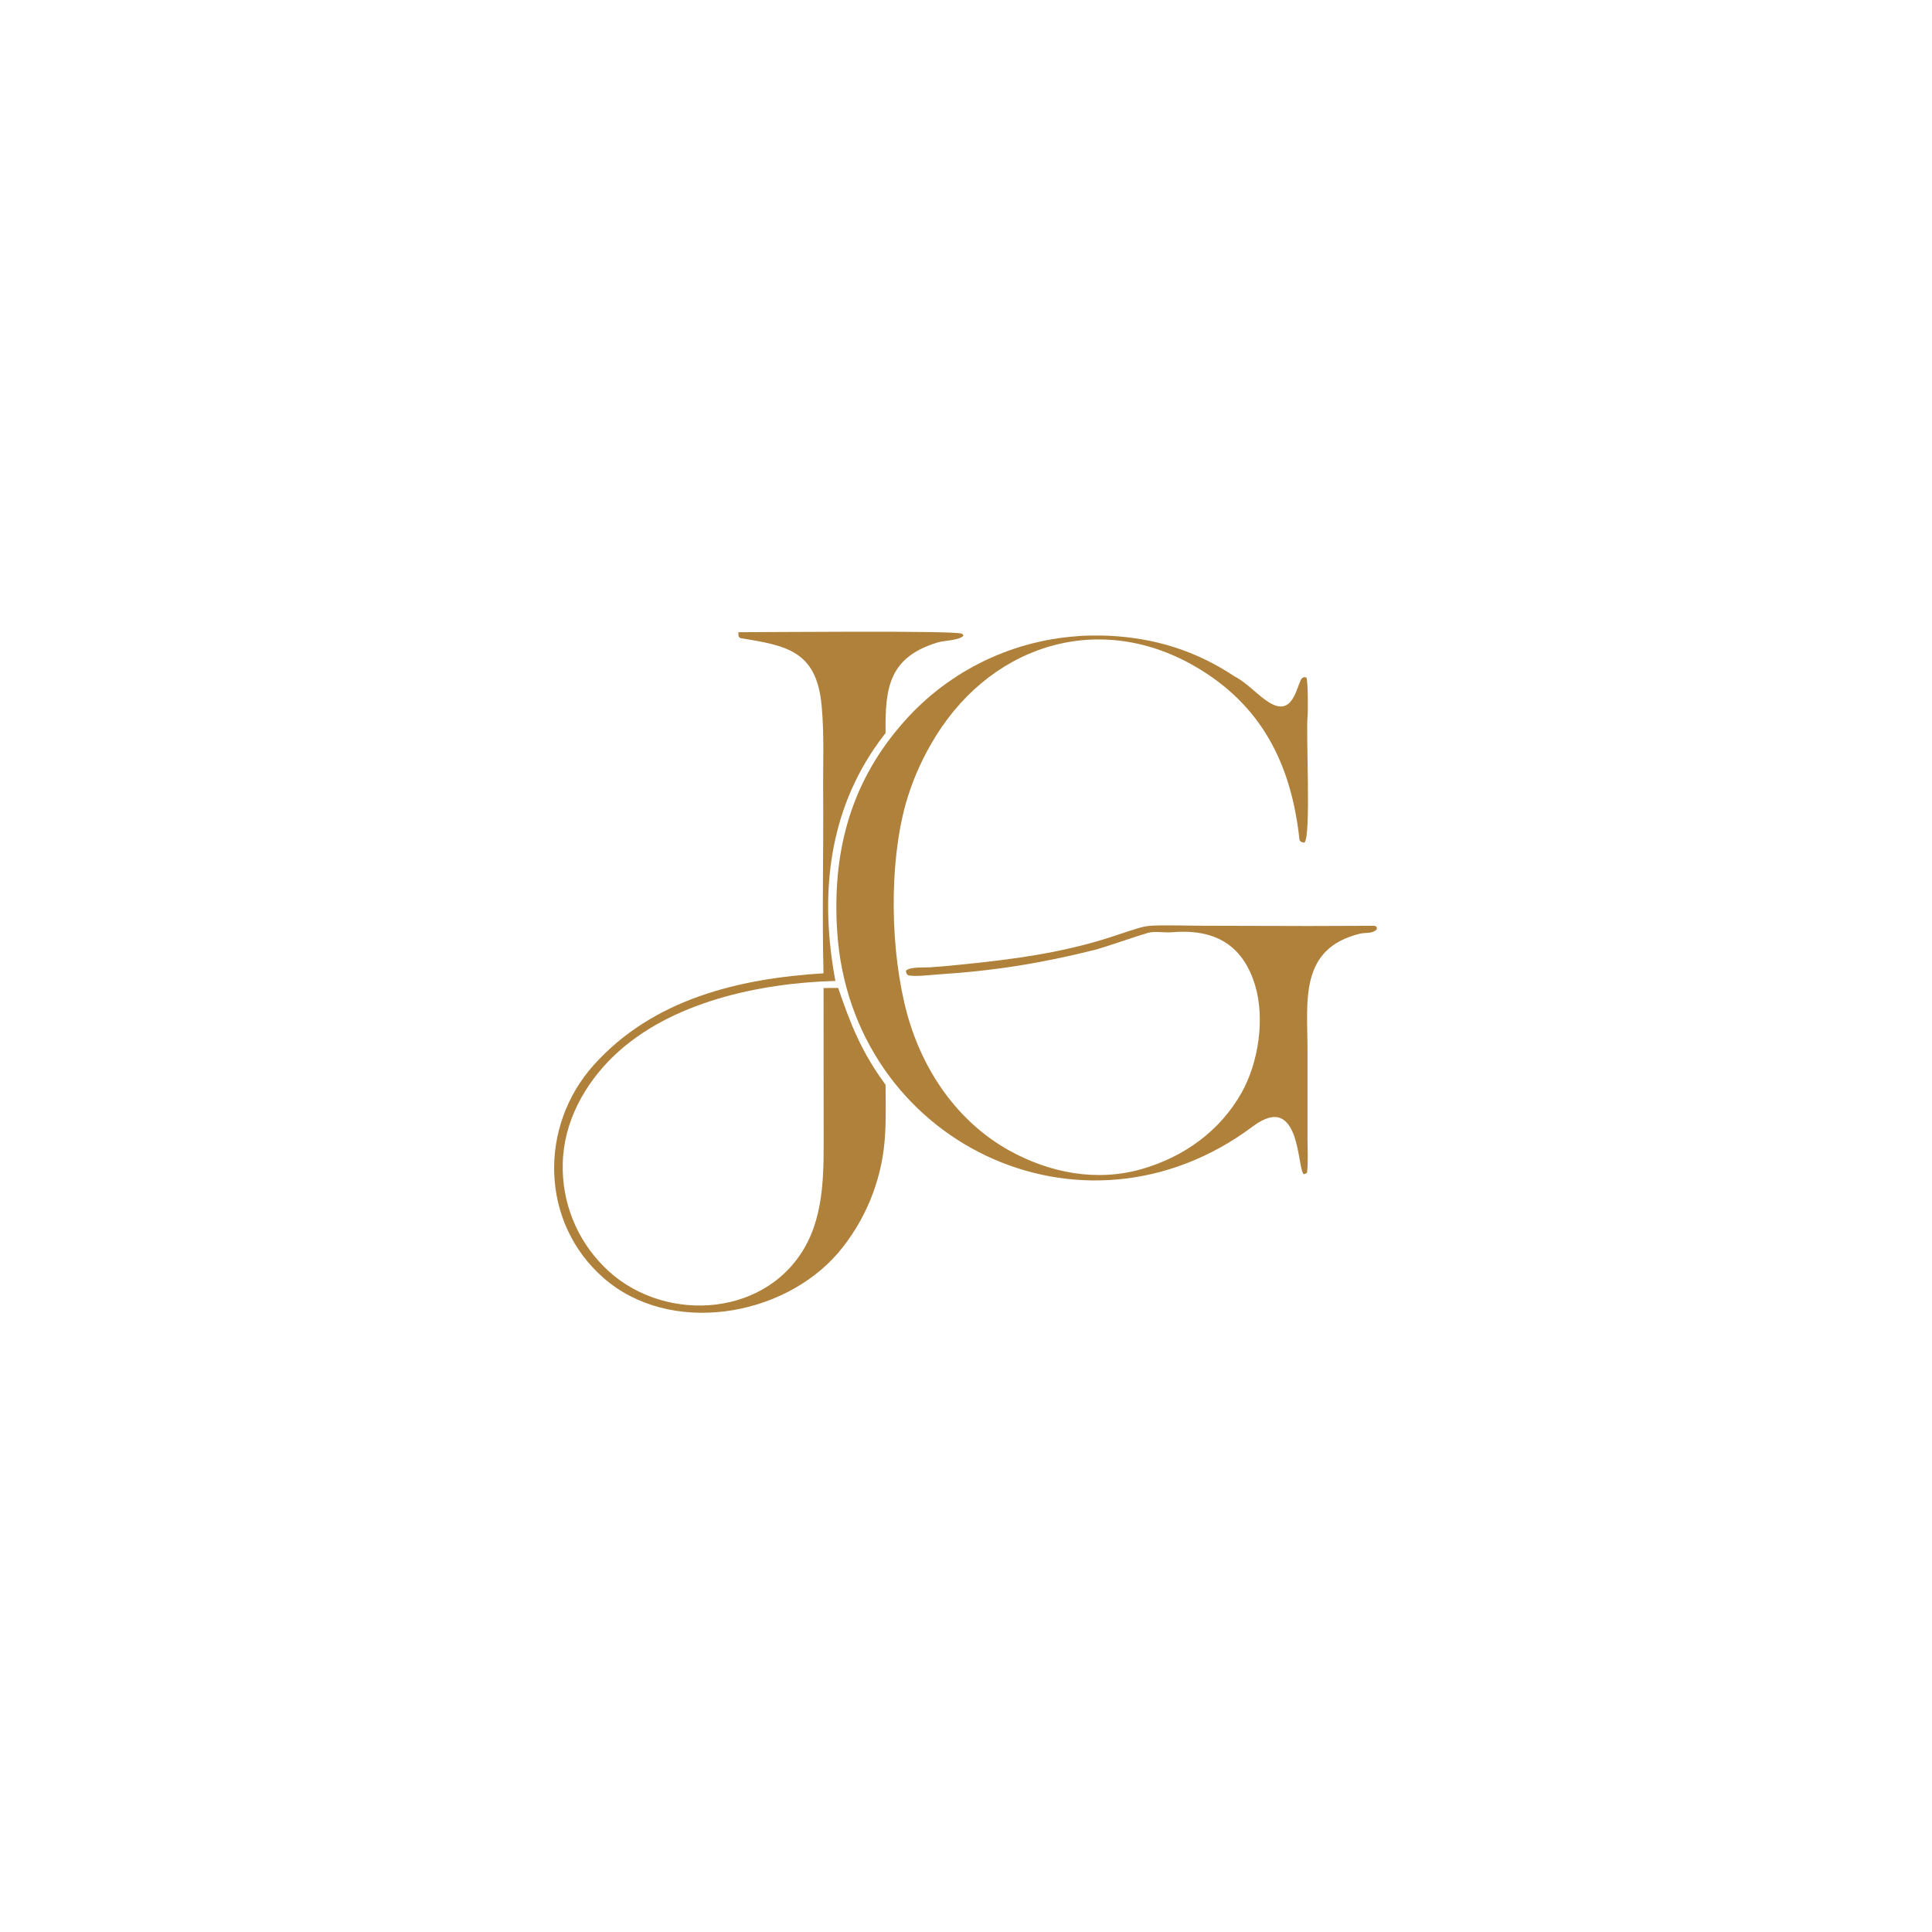
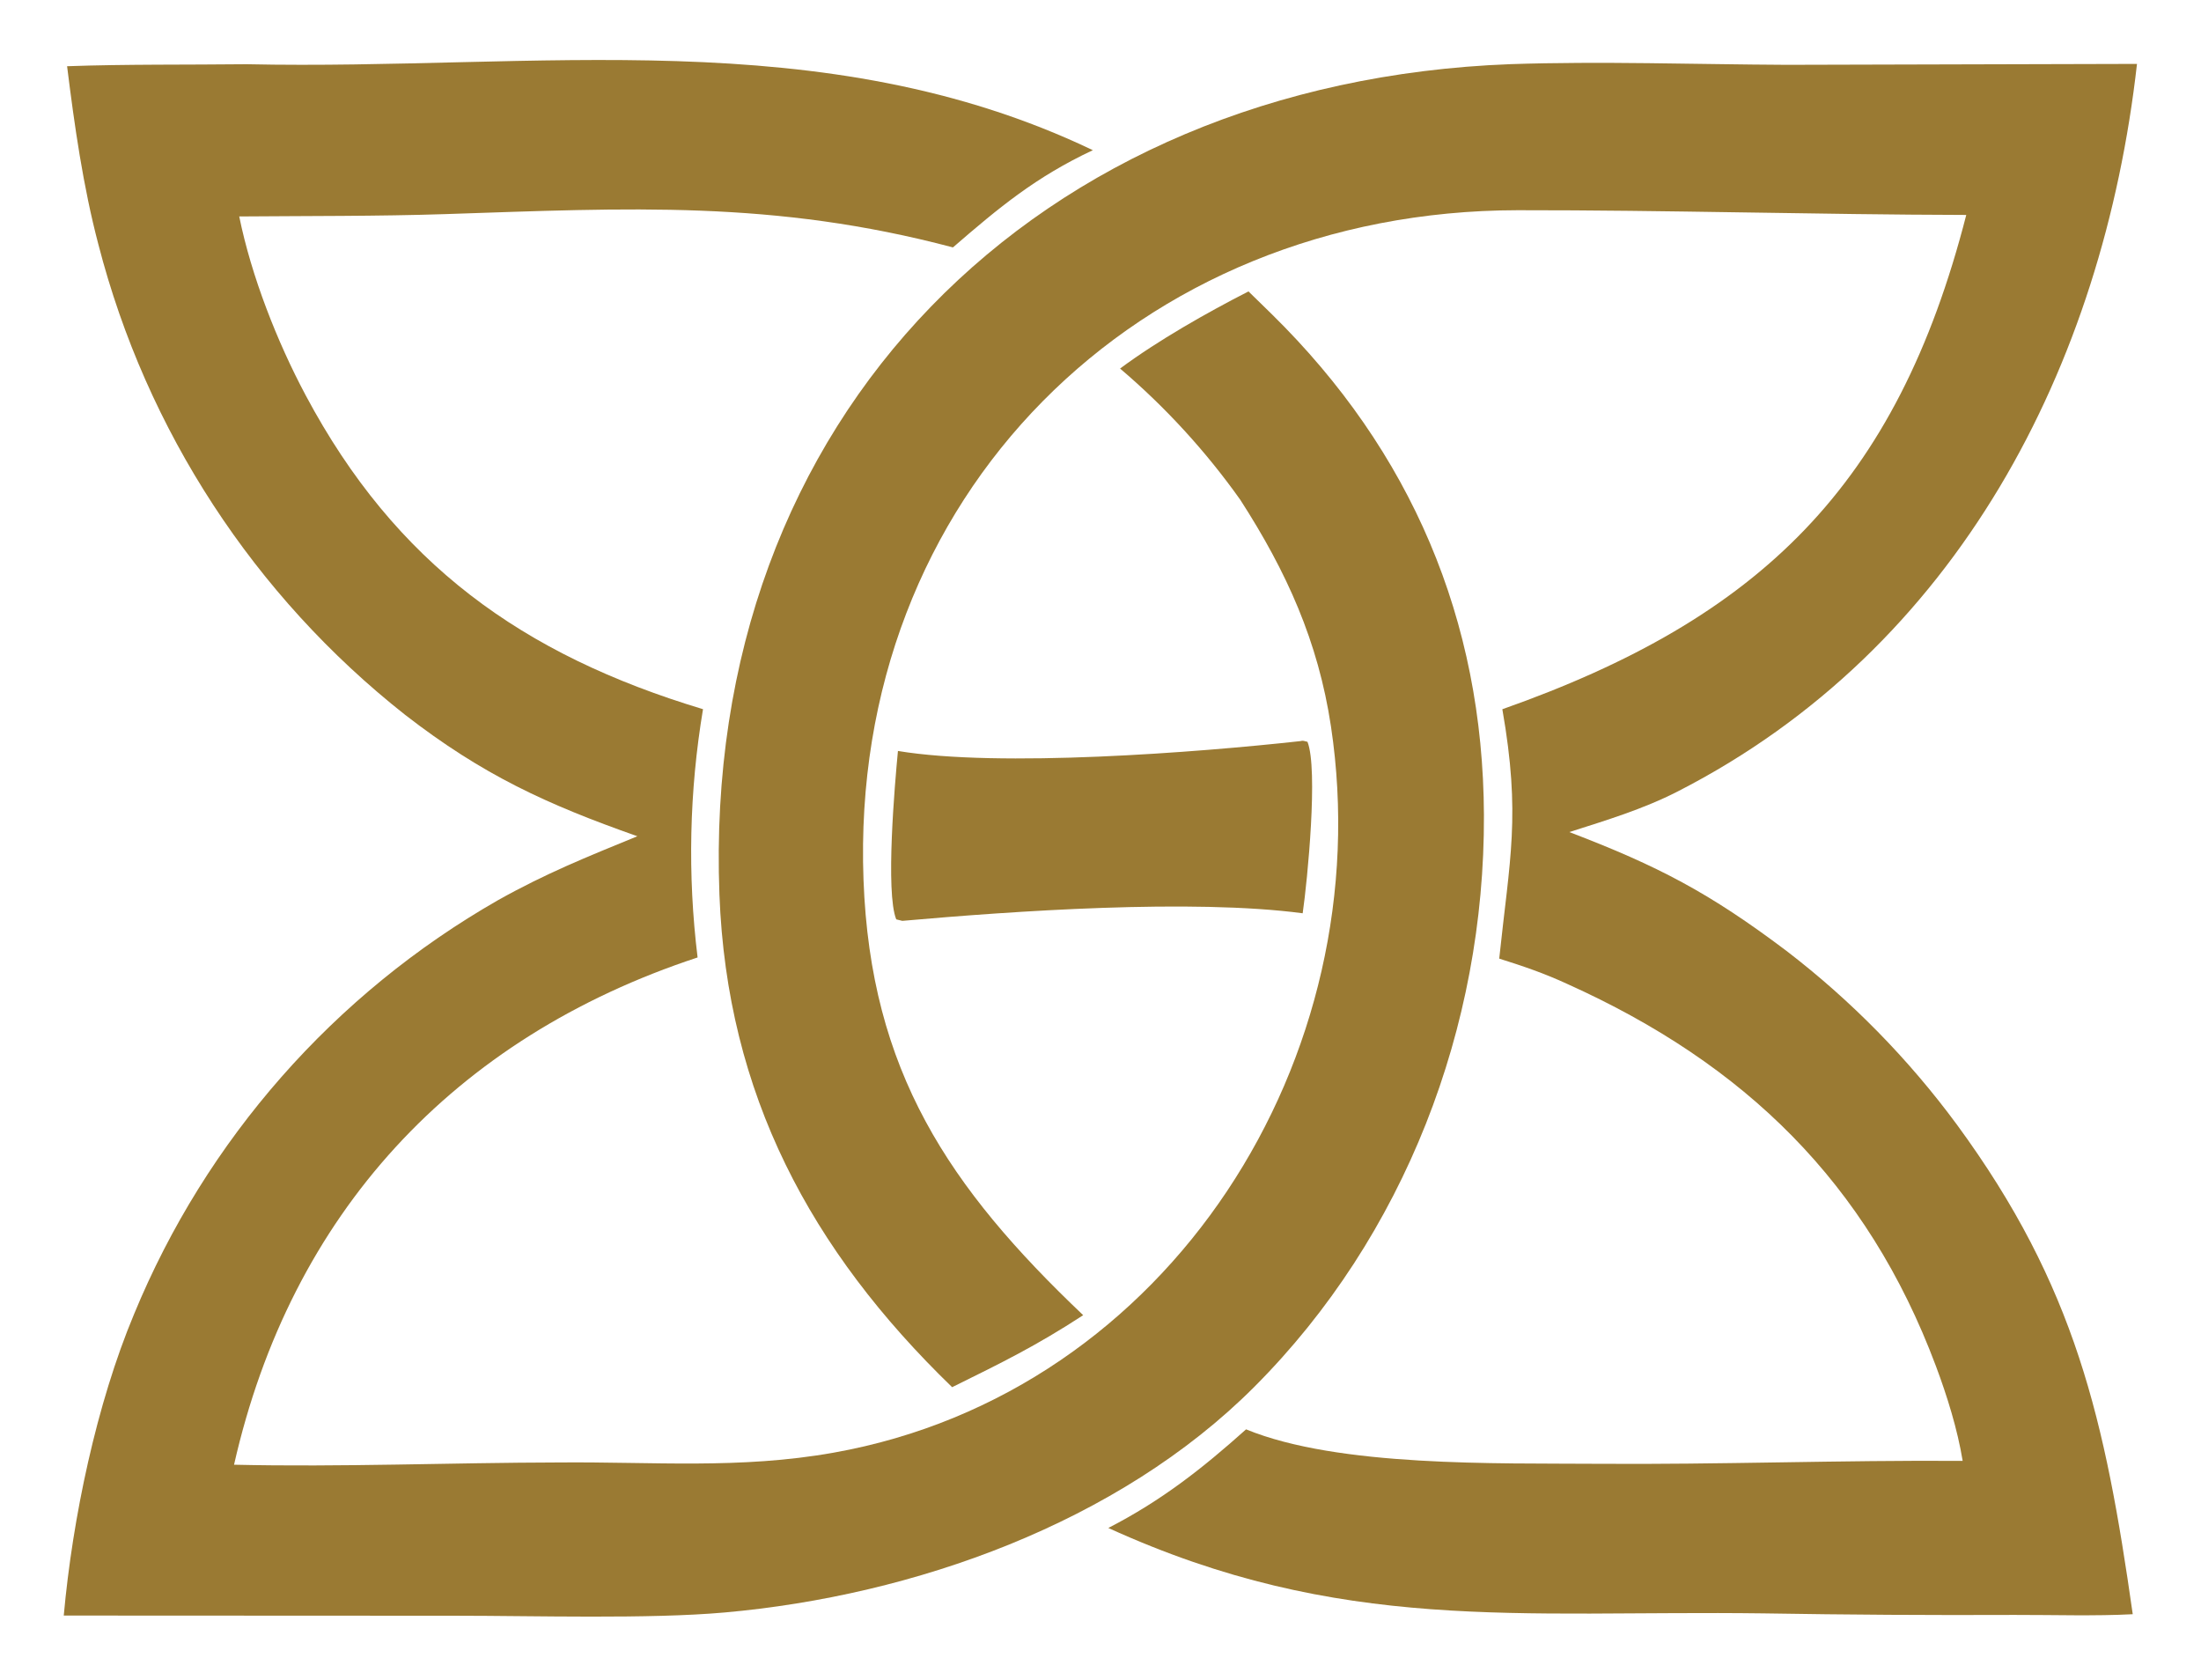
- <svg xmlns="http://www.w3.org/2000/svg" style="display: block;" version="1.1" viewBox="0 0 2048 2048">
-   <path d="M 1141.71 674.42 C 1149.24 673.462 1168.35 673.583 1175.49 673.936 C 1224.6 676.362 1267.92 689.872 1308.91 717.153 C 1322.59 724.187 1333.2 737.361 1345.97 744.998 C 1370.42 759.614 1373.97 729.281 1379.62 719.438 C 1382.84 717.318 1381.14 717.683 1384.85 718.155 C 1386.58 722.434 1386.6 753.944 1386.06 759.594 C 1384.24 778.916 1389.94 886.31 1382.83 893.128 C 1380.52 893.318 1377.71 892.017 1377.46 889.741 C 1368.84 810.656 1337.9 747.283 1266.09 706.008 C 1161.3 645.78 1045.05 686.032 986.577 789.4 C 975.279 809.03 966.418 829.964 960.191 851.74 C 941.962 916.865 943.774 1009.45 961.606 1074.74 C 977.969 1134.65 1014.9 1189.09 1069.86 1219.59 C 1112.74 1243.38 1162.46 1253.02 1210.35 1239.24 C 1254.95 1226.4 1293.35 1198.99 1316.27 1158.05 C 1334.26 1125.78 1340.99 1079.62 1330.5 1044.63 C 1317.15 1000.11 1285.88 984.329 1241.69 988.26 C 1234.69 988.883 1223.69 986.807 1216.75 988.911 C 1198.42 994.463 1180.64 1000.92 1162.29 1006.46 C 1104.98 1020.9 1054.7 1029.02 995.4 1032.86 C 987.114 1033.4 969.567 1035.62 962.596 1033.83 C 960.227 1031.12 960.96 1032.64 960.32 1029.1 C 964.07 1024.66 979.407 1025.78 985.751 1025.4 C 997.771 1024.57 1009.77 1023.5 1021.75 1022.21 C 1074.13 1016.92 1124.5 1010.17 1174.9 994.165 C 1185.59 990.772 1196.35 986.927 1207.07 983.768 C 1211.8 982.329 1216.68 981.473 1221.61 981.219 C 1237.35 980.561 1258.79 981.285 1275.04 981.335 L 1387 981.611 C 1407.6 981.598 1436.07 981.478 1457.12 981.369 C 1457.87 981.773 1458.62 982.178 1459.37 982.582 L 1459.51 984.957 C 1455.24 990.114 1447.85 988.234 1441.61 989.757 C 1376.76 1005.57 1386.01 1061.55 1386.02 1113.22 L 1386.01 1207.14 C 1386.02 1217.78 1386.76 1231.9 1385.62 1242.43 C 1385.47 1243.82 1384.19 1243.9 1382.36 1244.77 C 1374.68 1242.07 1379.83 1155.28 1327.97 1194.08 C 1147.02 1329.45 901.911 1210.34 887.452 987.32 C 882.17 905.846 900.251 832.752 954.438 769.432 C 1001.5 713.81 1069.03 679.549 1141.71 674.42 z" fill="rgb(176,129,59)" transform="translate(0,0)" />
-   <path d="M 782.681 670.196 C 808.802 670.183 1010.96 668.253 1019.15 671.655 C 1021.06 672.447 1020.41 671.951 1021.25 673.96 C 1016.59 678.94 1001.17 678.805 993.869 681.036 C 942.318 696.786 938.126 728.874 938.756 777.025 C 934.585 782.339 930.6 787.796 926.806 793.386 C 876.561 867.33 869.466 954.167 885.573 1039.82 C 805.276 1042.02 710.421 1062.12 650.819 1119.17 C 619.607 1149.05 597.437 1189.47 596.549 1233.41 C 595.454 1274.12 611.114 1313.49 639.869 1342.33 C 698.548 1402.26 808.53 1398.75 852.6 1323.08 C 874.642 1285.23 873.109 1239.07 873.106 1196.59 L 873.041 1119.25 L 873.019 1047.41 C 878.005 1047.2 883.489 1047.3 888.518 1047.28 C 901.813 1086.49 913.705 1115.93 938.745 1149.91 C 938.818 1168.9 939.384 1191.94 937.656 1210.47 C 933.749 1253.78 916.587 1294.84 888.508 1328.05 C 829.397 1396.81 709.614 1415.97 639.65 1354.57 C 572.625 1295.74 570.927 1193.76 629.728 1128.59 C 692.63 1058.87 783.123 1037.34 872.948 1031.72 C 871.367 969.122 873.021 906.066 872.605 843.43 C 872.245 811.312 873.933 779.767 870.943 747.74 C 865.463 689.021 832.744 684.383 784.451 676.322 C 782.244 674.252 782.982 674.237 782.681 670.196 z" fill="rgb(176,129,59)" transform="translate(0,0)" />
+ <svg xmlns="http://www.w3.org/2000/svg" viewBox="605 705 839 640" fill="none">
+   <path d="M 1180.72 729.454 C 1215.6 728.277 1251.2 729.547 1286.1 729.707 L 1419.6 729.357 C 1406.62 844.523 1351.16 952.099 1244.48 1006.68 C 1231.34 1013.41 1217.23 1017.66 1203.22 1022.14 C 1237.29 1035.16 1256.68 1045.36 1285.86 1067.33 C 1310.57 1086.27 1332.49 1108.6 1350.96 1133.66 C 1396.18 1195.31 1407.46 1246.24 1417.98 1320.25 C 1403.73 1321.01 1387.51 1320.49 1373.01 1320.52 C 1341.06 1320.66 1309.11 1320.46 1277.16 1319.93 C 1183.53 1318.72 1116.12 1327.77 1027.48 1287.38 C 1047.8 1276.91 1063.19 1264.82 1079.99 1249.79 C 1115.25 1264.26 1175.9 1262.63 1213.95 1262.92 C 1260.26 1263.26 1306.68 1261.5 1353.15 1261.81 C 1351.18 1249.76 1347.21 1237.04 1342.94 1225.64 C 1316.76 1155.75 1270 1110.49 1202.61 1080.11 C 1193.63 1075.96 1185.89 1073.34 1176.49 1070.37 C 1180.48 1032.35 1184.8 1016 1177.68 975.322 C 1275.73 940.732 1328.02 890.25 1354.52 786.926 C 1297.7 786.791 1240.47 785.069 1183.55 785.122 C 1038.67 785.262 928.758 894.037 934.16 1040.32 C 936.853 1113.24 966.616 1157.55 1017.9 1206.28 C 1000.06 1217.9 987.099 1224.28 967.944 1233.72 C 913.923 1181.43 882.134 1122.01 879.241 1046.01 C 872.292 863.468 1000.81 736.287 1180.72 729.454 z" fill="#9A7A33" />
+   <path d="M 698.987 729.478 C 809.359 731.873 918.621 713.03 1021.58 762.24 C 999.857 772.455 985.949 783.983 968.256 799.298 C 899.89 781.194 844.813 784.298 774.581 786.611 C 749.44 787.439 721.56 787.292 696.194 787.5 C 700.818 810.285 710.669 835.325 721.546 855.715 C 755.764 919.861 804.13 954.572 872.981 975.304 C 867.747 1006.58 867.052 1038.45 870.916 1069.93 C 777.797 1100.59 715.873 1167.71 694.215 1263.27 C 734.633 1264.22 777.411 1262.48 818.02 1262.41 C 854.002 1262.09 886.995 1265.05 922.81 1258.67 C 1050.98 1235.84 1131.32 1107.86 1112.35 981.857 C 1107.48 949.487 1095.44 922.858 1077.77 895.474 C 1064.63 876.971 1049.25 860.174 1031.96 845.471 C 1046.39 834.767 1064.96 824.23 1080.91 816.071 L 1089.87 824.822 C 1142.89 876.944 1170.35 941.198 1170.66 1015.66 C 1170.98 1096.38 1140.51 1176.1 1083.17 1233.56 C 1031.35 1285.49 953.355 1313.18 881.203 1319.59 C 852.471 1322.15 808.6 1320.83 778.551 1320.83 L 629.303 1320.76 C 632.663 1283.6 641.774 1240.09 656.109 1205.86 C 683.549 1139.33 732.35 1083.84 794.817 1048.11 C 813.242 1037.8 828.473 1031.72 847.956 1023.73 C 813.289 1011.52 788.982 1000.36 759.446 977.47 C 701.89 932.099 660.807 869.101 642.497 798.138 C 636.687 776.116 633.378 752.801 630.575 730.241 C 652.883 729.439 676.519 729.732 698.987 729.478 z" fill="#9A7A33" />
+   <path d="M 1100.68 987.471 C 1101.8 987.16 1102.04 987.443 1103.4 987.739 C 1107.51 998.127 1103.41 1040.41 1101.57 1053.09 C 1059.29 1047.49 991.256 1052.24 948.957 1055.98 L 946.639 1055.41 C 942.485 1045.19 946.089 1003.75 947.288 991.228 C 985.984 997.654 1061.39 991.81 1100.68 987.471 z" fill="#9A7A33" />
</svg>
